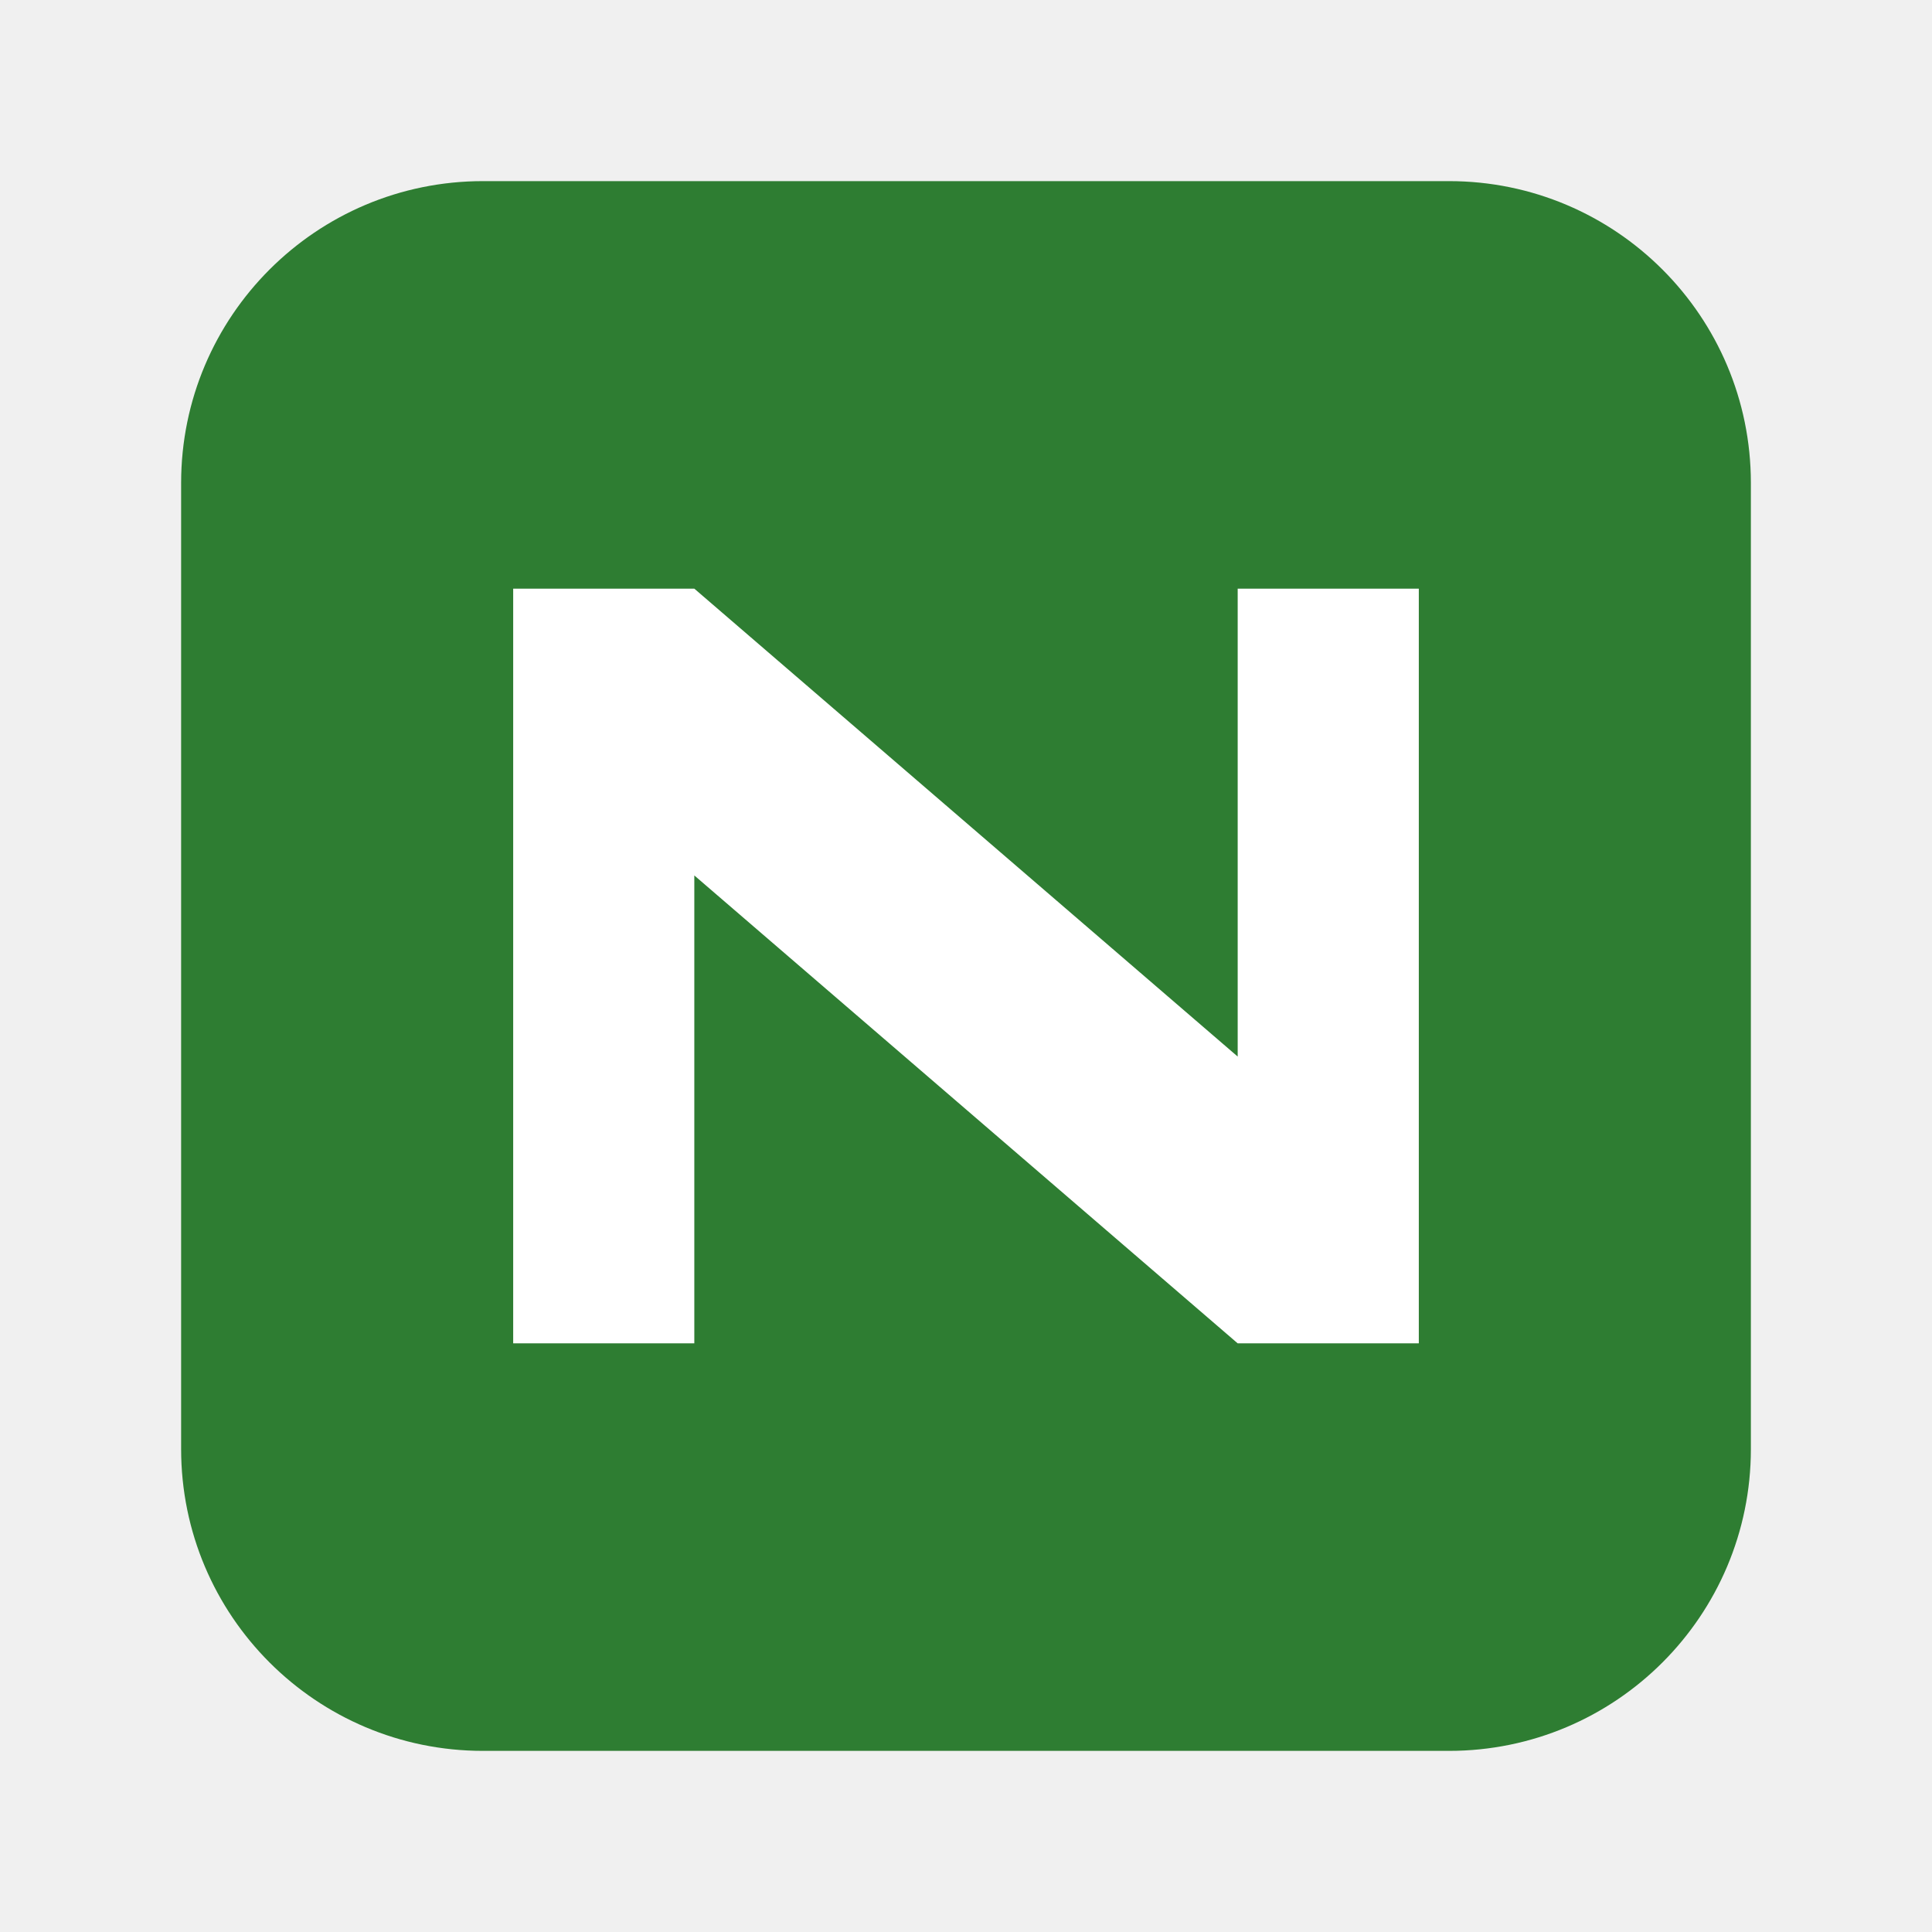
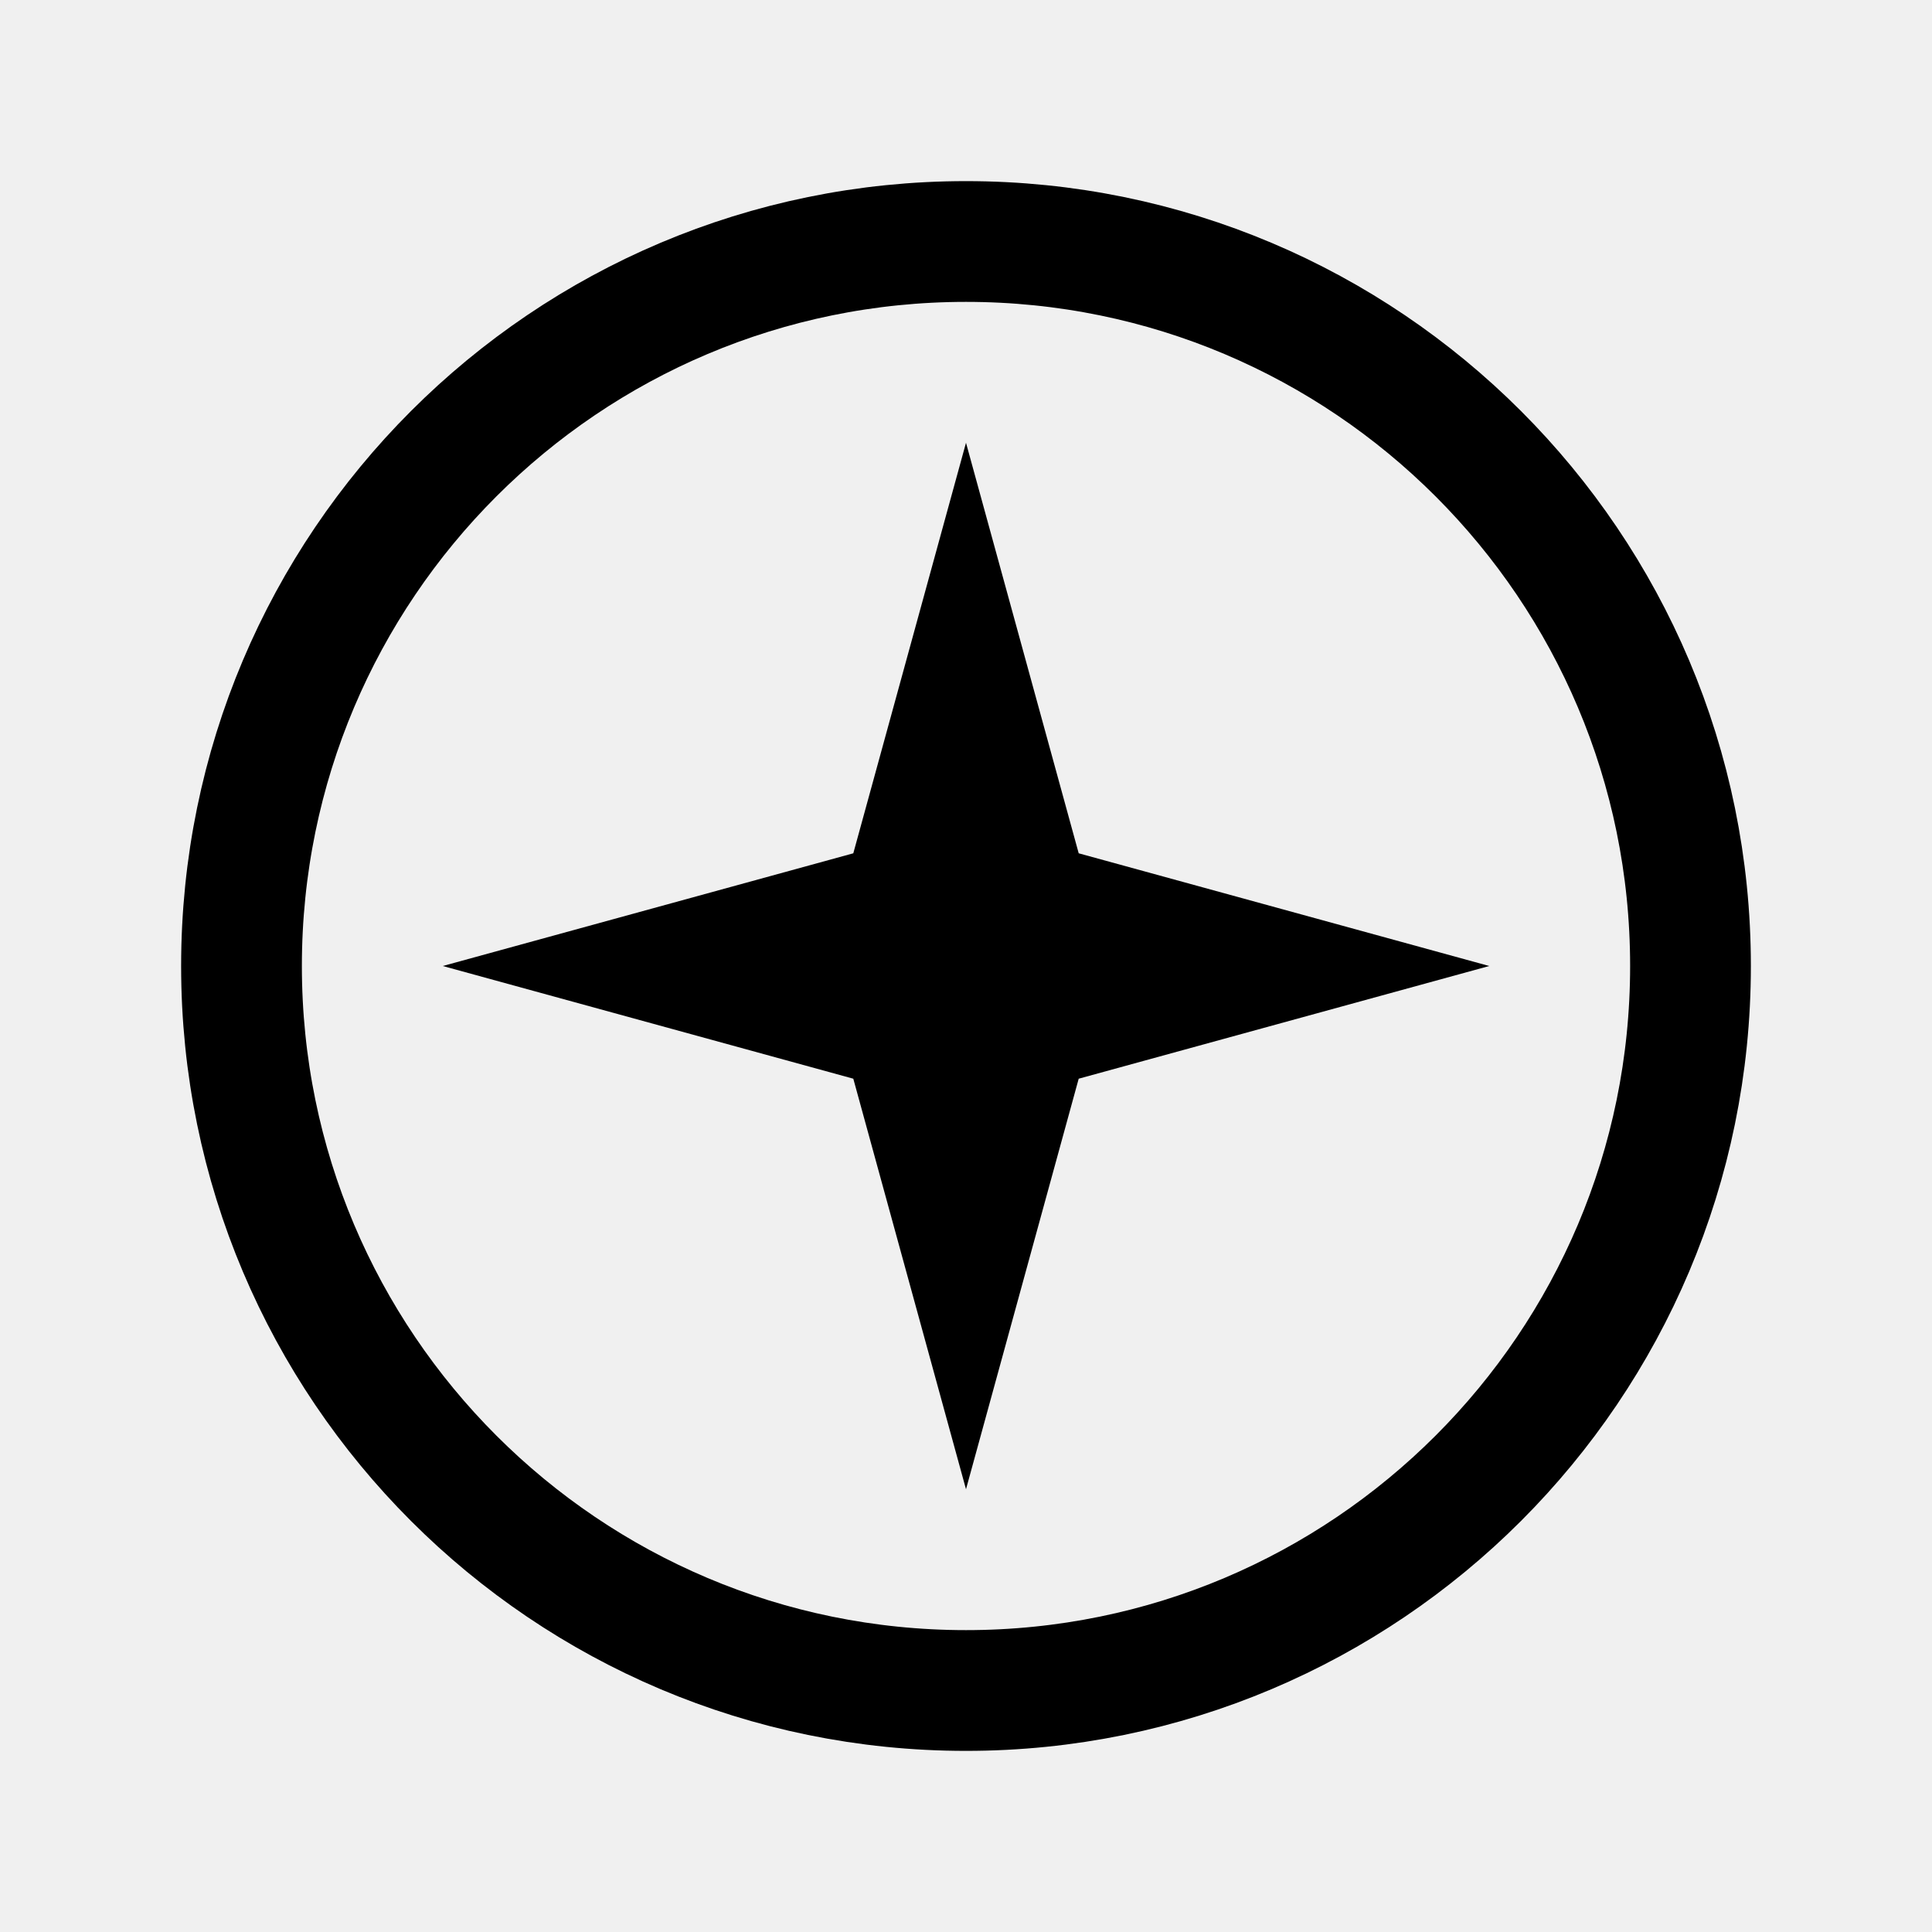
- <svg xmlns="http://www.w3.org/2000/svg" width="128" height="128" viewBox="0 0 128 128">
-   <rect x="12" y="12" width="104" height="104" rx="20" fill="#2E7D32" />
-   <path d="M34 89V39h12l36 31V39h12v50H82L46 58v31H34Z" fill="#FFFFFF" />
+ <svg xmlns="http://www.w3.org/2000/svg" width="24" height="24" viewBox="0 0 24 24" fill="none">
+   <circle cx="12" cy="12" r="9" stroke="currentColor" stroke-width="1.5" />
+   <path d="M12 5.5 13.4 10.6 18.5 12 13.4 13.4 12 18.5 10.6 13.4 5.5 12 10.6 10.6Z" fill="currentColor" />
</svg>
